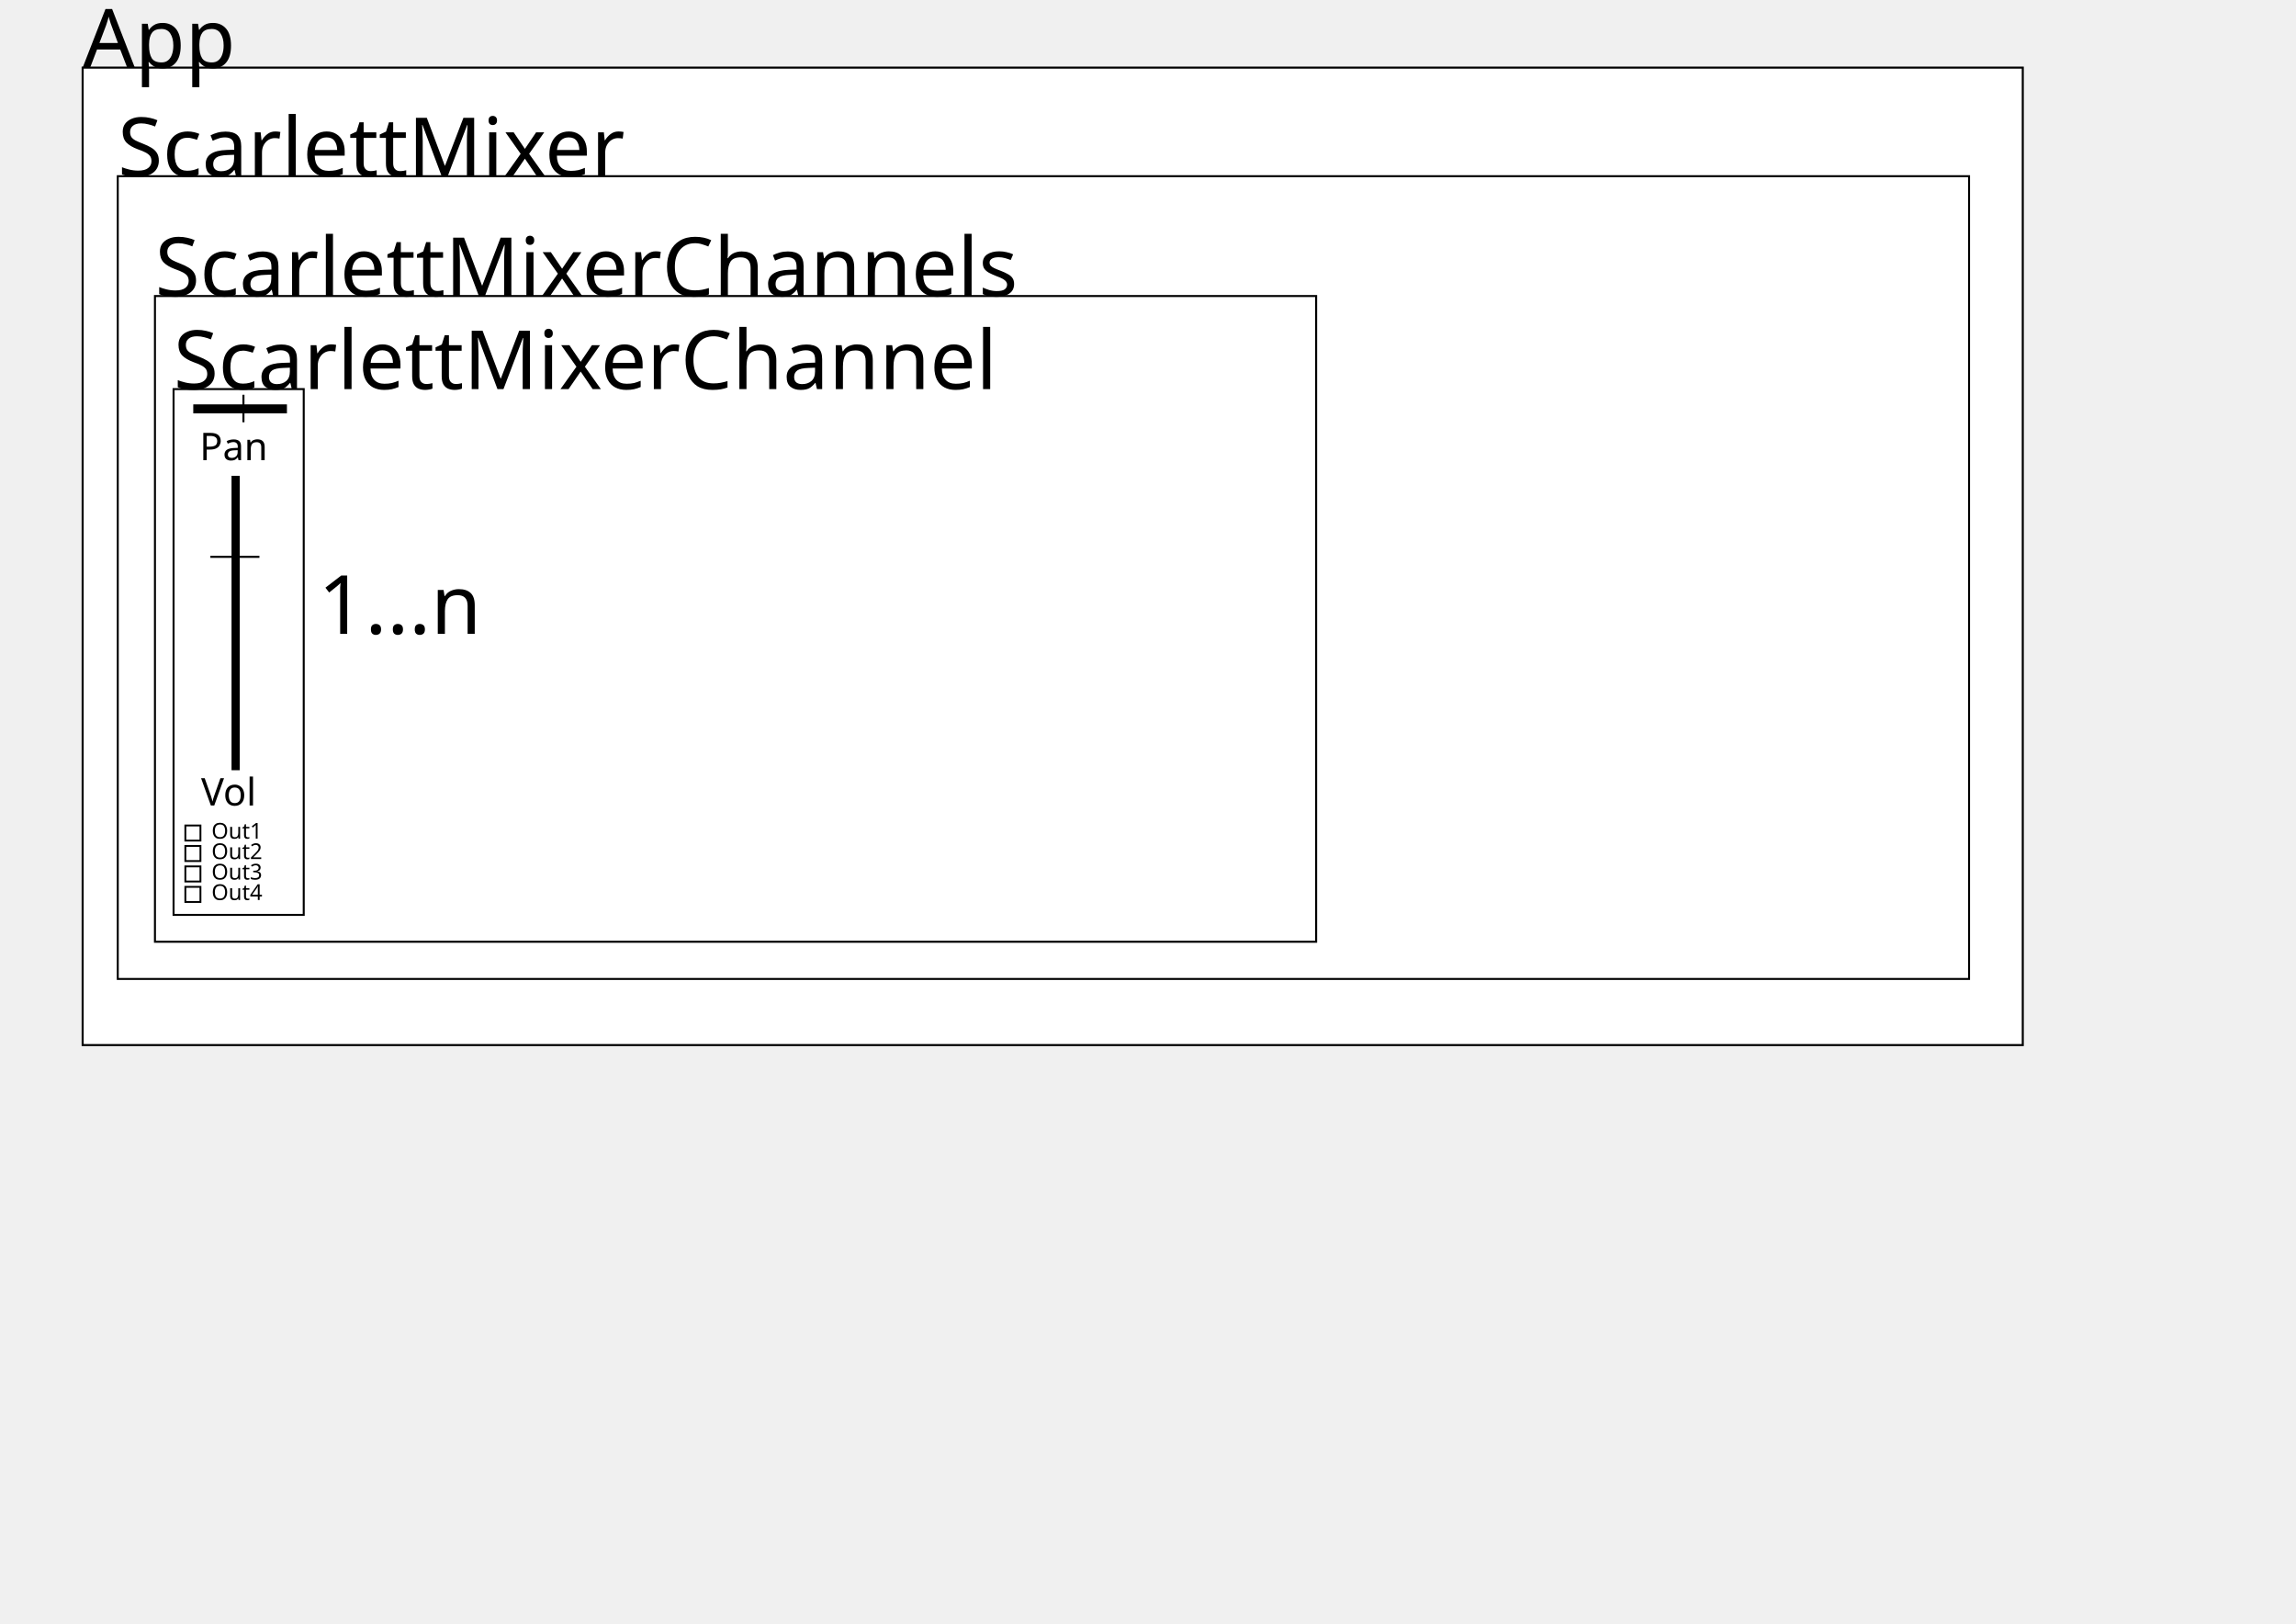
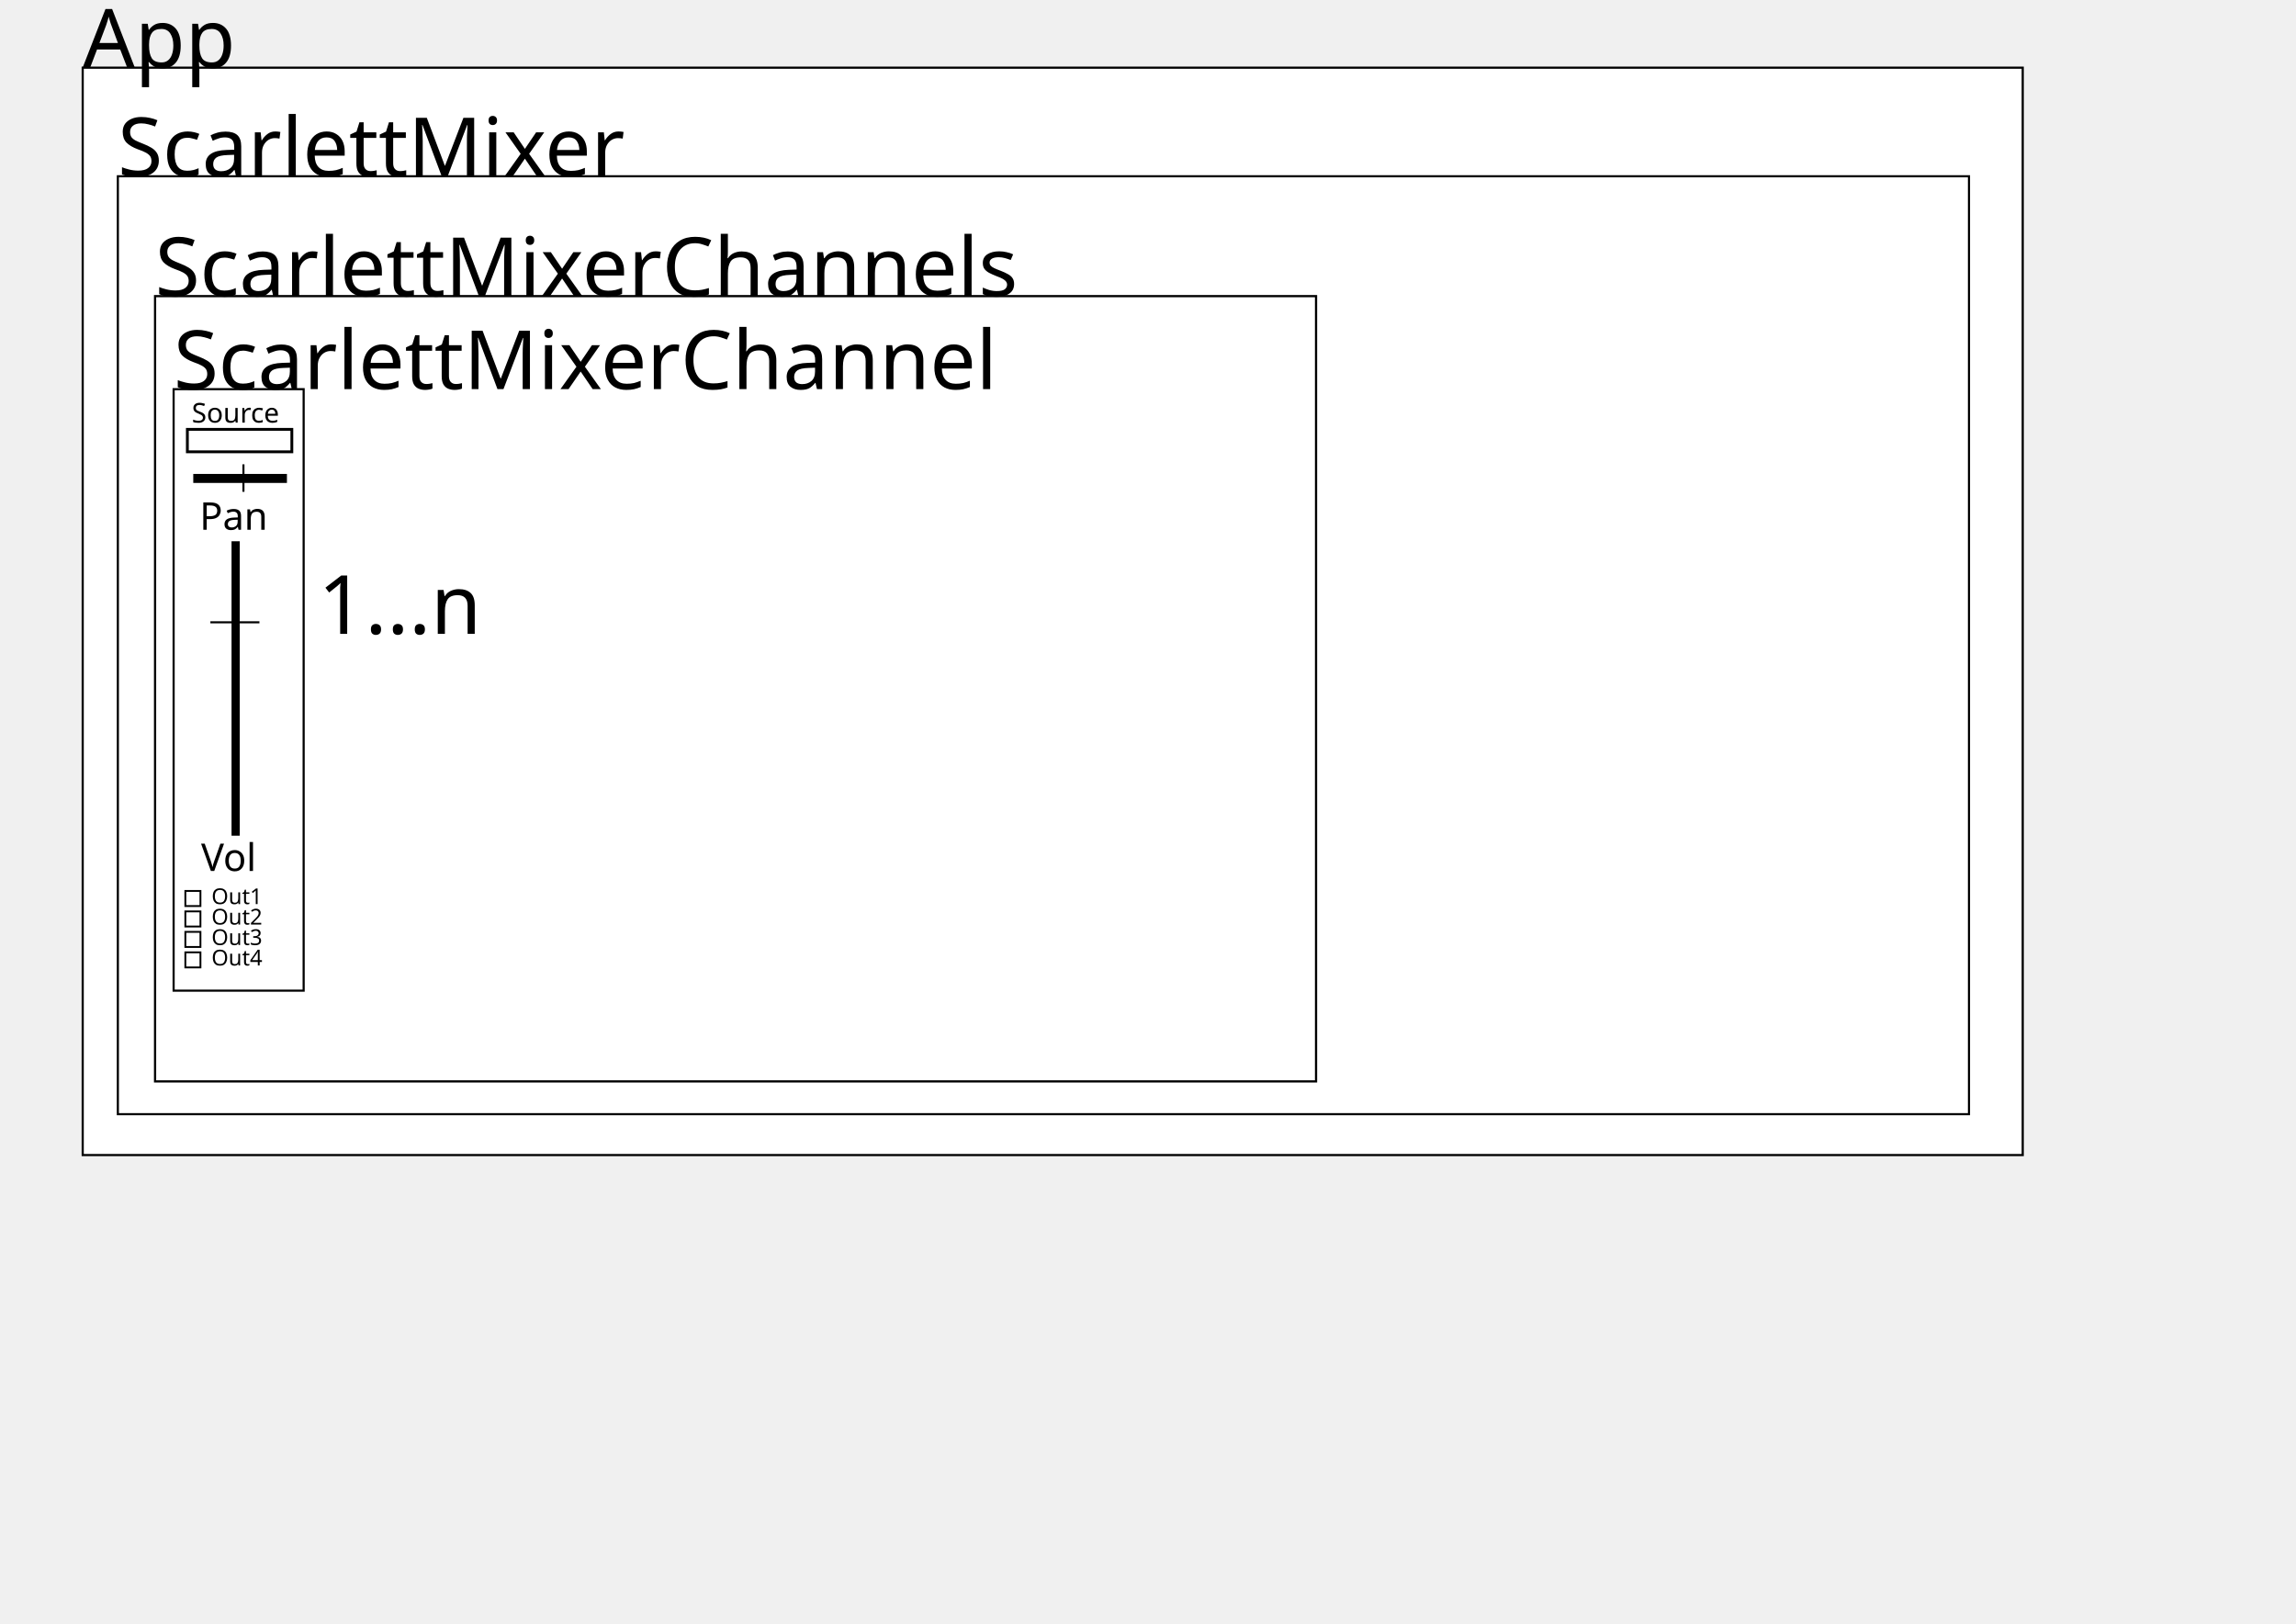
<svg xmlns="http://www.w3.org/2000/svg" width="297mm" height="210mm" viewBox="0 0 297 210" version="1.1" id="svg8">
  <defs id="defs2" />
  <g id="layer1" transform="translate(0,-87)">
-     <rect id="rect3713" width="250.966" height="126.418" x="10.691" y="95.746" style="stroke-width:0.265;fill:#ffffff;fill-opacity:1;stroke:#000000;stroke-opacity:1" />
+     <rect id="rect3713" width="250.952" height="140.635" x="10.698" y="95.753" style="fill:#ffffff;fill-opacity:1;stroke:#000000;stroke-width:0.279;stroke-opacity:1" />
    <text xml:space="preserve" style="font-style:normal;font-weight:normal;font-size:10.583px;line-height:1.25;font-family:sans-serif;letter-spacing:0px;word-spacing:0px;fill:#000000;fill-opacity:1;stroke:none;stroke-width:0.265" x="10.691" y="95.746" id="text4522">
      <tspan id="tspan4520" x="10.691" y="95.746" style="stroke-width:0.265">App</tspan>
    </text>
-     <rect style="fill:#ffffff;fill-opacity:1;stroke:#000000;stroke-width:0.254;stroke-opacity:1" id="rect4526" width="239.474" height="103.826" x="15.234" y="109.786" />
+     <rect style="fill:#ffffff;fill-opacity:1;stroke:#000000;stroke-width:0.275;stroke-opacity:1" id="rect4526" width="239.453" height="121.305" x="15.245" y="109.797" />
    <text xml:space="preserve" style="font-style:normal;font-weight:normal;font-size:10.583px;line-height:1.25;font-family:sans-serif;letter-spacing:0px;word-spacing:0px;fill:#000000;fill-opacity:1;stroke:none;stroke-width:0.265" x="15.234" y="109.786" id="text4530">
      <tspan id="tspan4528" x="15.234" y="109.786" style="stroke-width:0.265">ScarlettMixer</tspan>
    </text>
-     <rect style="fill:#ffffff;fill-opacity:1;stroke:#000000;stroke-width:0.259;stroke-opacity:1" id="rect4532" width="150.205" height="83.515" x="20.045" y="125.286" />
+     <rect style="fill:#ffffff;fill-opacity:1;stroke:#000000;stroke-width:0.286;stroke-opacity:1" id="rect4532" width="150.179" height="101.565" x="20.059" y="125.299" />
    <text xml:space="preserve" style="font-style:normal;font-weight:normal;font-size:10.583px;line-height:1.25;font-family:sans-serif;letter-spacing:0px;word-spacing:0px;fill:#000000;fill-opacity:1;stroke:none;stroke-width:0.265" x="20.045" y="125.286" id="text4536">
      <tspan id="tspan4534" x="20.045" y="125.286" style="stroke-width:0.265">ScarlettMixerChannels</tspan>
    </text>
-     <rect style="fill:#ffffff;fill-opacity:1;stroke:#000000;stroke-width:0.256;stroke-opacity:1" id="rect4557" width="16.838" height="68.004" x="22.451" y="137.323" />
+     <rect style="fill:#ffffff;fill-opacity:1;stroke:#000000;stroke-width:0.274;stroke-opacity:1" id="rect4557" width="16.82" height="77.794" x="22.459" y="137.332" />
    <text xml:space="preserve" style="font-style:normal;font-weight:normal;font-size:10.583px;line-height:1.25;font-family:sans-serif;letter-spacing:0px;word-spacing:0px;fill:#000000;fill-opacity:1;stroke:none;stroke-width:0.265" x="22.451" y="137.323" id="text4561">
      <tspan id="tspan4559" x="22.451" y="137.323" style="stroke-width:0.265">ScarlettMixerChannel</tspan>
    </text>
    <text xml:space="preserve" style="font-style:normal;font-weight:normal;font-size:10.583px;line-height:1.25;font-family:sans-serif;letter-spacing:0px;word-spacing:0px;fill:#000000;fill-opacity:1;stroke:none;stroke-width:0.265" x="41.16" y="168.978" id="text4565">
      <tspan id="tspan4563" x="41.16" y="168.978" style="stroke-width:0.265">1...n</tspan>
    </text>
-     <path style="fill:none;stroke:#000000;stroke-width:1.061;stroke-linecap:butt;stroke-linejoin:miter;stroke-miterlimit:4;stroke-dasharray:none;stroke-opacity:1" d="M 30.481,186.615 V 148.538" id="path4567" />
-     <path style="fill:none;stroke:#000000;stroke-width:0.265px;stroke-linecap:butt;stroke-linejoin:miter;stroke-opacity:1" d="m 27.212,159.018 h 6.346" id="path4569" />
-     <path style="fill:none;stroke:#000000;stroke-width:1.165;stroke-linecap:butt;stroke-linejoin:miter;stroke-miterlimit:4;stroke-dasharray:none;stroke-opacity:1" d="M 25,139.882 H 37.116" id="path4571" />
-     <path style="fill:none;stroke:#000000;stroke-width:0.265px;stroke-linecap:butt;stroke-linejoin:miter;stroke-opacity:1" d="m 31.491,138.055 v 3.558" id="path4573" />
-     <text xml:space="preserve" style="font-style:normal;font-weight:normal;font-size:6.35px;line-height:1.25;font-family:sans-serif;letter-spacing:0px;word-spacing:0px;fill:#000000;fill-opacity:1;stroke:none;stroke-width:0.265" x="25.818" y="146.518" id="text4577">
-       <tspan id="tspan4575" x="25.818" y="146.518" style="font-size:4.939px;stroke-width:0.265">Pan</tspan>
+     <path style="fill:none;stroke:#000000;stroke-width:1.165;stroke-linecap:butt;stroke-linejoin:miter;stroke-miterlimit:4;stroke-dasharray:none;stroke-opacity:1" d="M 25,148.878 H 37.116" id="path4571" />
+     <path style="fill:none;stroke:#000000;stroke-width:0.265px;stroke-linecap:butt;stroke-linejoin:miter;stroke-opacity:1" d="m 31.491,147.051 v 3.558" id="path4573" />
+     <text xml:space="preserve" style="font-style:normal;font-weight:normal;font-size:6.35px;line-height:1.25;font-family:sans-serif;letter-spacing:0px;word-spacing:0px;fill:#000000;fill-opacity:1;stroke:none;stroke-width:0.265" x="25.818" y="155.513" id="text4577">
+       <tspan id="tspan4575" x="25.818" y="155.513" style="font-size:4.939px;stroke-width:0.265">Pan</tspan>
    </text>
-     <text xml:space="preserve" style="font-style:normal;font-weight:normal;font-size:6.35px;line-height:1.25;font-family:sans-serif;letter-spacing:0px;word-spacing:0px;fill:#000000;fill-opacity:1;stroke:none;stroke-width:0.265" x="26.011" y="191.178" id="text4581">
-       <tspan id="tspan4579" x="26.011" y="191.178" style="font-size:4.939px;stroke-width:0.265">Vol</tspan>
-     </text>
-     <rect style="fill:#ffffff;fill-opacity:1;stroke:#000000;stroke-width:0.239;stroke-miterlimit:4;stroke-dasharray:none;stroke-opacity:1" id="rect4586" width="1.953" height="1.953" x="23.976" y="193.763" />
-     <rect y="196.409" x="23.976" height="1.953" width="1.953" id="rect4588" style="fill:#ffffff;fill-opacity:1;stroke:#000000;stroke-width:0.239;stroke-miterlimit:4;stroke-dasharray:none;stroke-opacity:1" />
-     <rect style="fill:#ffffff;fill-opacity:1;stroke:#000000;stroke-width:0.239;stroke-miterlimit:4;stroke-dasharray:none;stroke-opacity:1" id="rect4590" width="1.953" height="1.953" x="23.976" y="199.055" />
-     <rect y="201.701" x="23.976" height="1.953" width="1.953" id="rect4592" style="fill:#ffffff;fill-opacity:1;stroke:#000000;stroke-width:0.239;stroke-miterlimit:4;stroke-dasharray:none;stroke-opacity:1" />
-     <text xml:space="preserve" style="font-style:normal;font-weight:normal;font-size:4.233px;line-height:1.25;font-family:sans-serif;letter-spacing:0px;word-spacing:0px;fill:#000000;fill-opacity:1;stroke:none;stroke-width:0.265" x="27.356" y="195.461" id="text4596">
-       <tspan id="tspan4594" x="27.356" y="195.461" style="font-size:2.822px;stroke-width:0.265">Out1</tspan>
-     </text>
-     <text id="text4600" y="198.107" x="27.356" style="font-style:normal;font-weight:normal;font-size:4.233px;line-height:1.25;font-family:sans-serif;letter-spacing:0px;word-spacing:0px;fill:#000000;fill-opacity:1;stroke:none;stroke-width:0.265" xml:space="preserve">
-       <tspan style="font-size:2.822px;stroke-width:0.265" y="198.107" x="27.356" id="tspan4598">Out2</tspan>
-     </text>
-     <text xml:space="preserve" style="font-style:normal;font-weight:normal;font-size:4.233px;line-height:1.25;font-family:sans-serif;letter-spacing:0px;word-spacing:0px;fill:#000000;fill-opacity:1;stroke:none;stroke-width:0.265" x="27.356" y="200.753" id="text4604">
-       <tspan id="tspan4602" x="27.356" y="200.753" style="font-size:2.822px;stroke-width:0.265">Out3</tspan>
-     </text>
-     <text id="text4608" y="203.399" x="27.356" style="font-style:normal;font-weight:normal;font-size:4.233px;line-height:1.25;font-family:sans-serif;letter-spacing:0px;word-spacing:0px;fill:#000000;fill-opacity:1;stroke:none;stroke-width:0.265" xml:space="preserve">
-       <tspan style="font-size:2.822px;stroke-width:0.265" y="203.399" x="27.356" id="tspan4606">Out4</tspan>
+     <g id="g4628" transform="translate(0,8.466667)">
+       <path id="path4567" d="M 30.481,186.615 V 148.538" style="fill:none;stroke:#000000;stroke-width:1.061;stroke-linecap:butt;stroke-linejoin:miter;stroke-miterlimit:4;stroke-dasharray:none;stroke-opacity:1" />
+       <path id="path4569" d="m 27.212,159.018 h 6.346" style="fill:none;stroke:#000000;stroke-width:0.265px;stroke-linecap:butt;stroke-linejoin:miter;stroke-opacity:1" />
+       <text id="text4581" y="191.178" x="26.011" style="font-style:normal;font-weight:normal;font-size:6.35px;line-height:1.25;font-family:sans-serif;letter-spacing:0px;word-spacing:0px;fill:#000000;fill-opacity:1;stroke:none;stroke-width:0.265" xml:space="preserve">
+         <tspan style="font-size:4.939px;stroke-width:0.265" y="191.178" x="26.011" id="tspan4579">Vol</tspan>
+       </text>
+     </g>
+     <g id="g4622" transform="translate(0,8.466667)">
+       <rect y="193.763" x="23.976" height="1.953" width="1.953" id="rect4586" style="fill:#ffffff;fill-opacity:1;stroke:#000000;stroke-width:0.239;stroke-miterlimit:4;stroke-dasharray:none;stroke-opacity:1" />
+       <rect style="fill:#ffffff;fill-opacity:1;stroke:#000000;stroke-width:0.239;stroke-miterlimit:4;stroke-dasharray:none;stroke-opacity:1" id="rect4588" width="1.953" height="1.953" x="23.976" y="196.409" />
+       <rect y="199.055" x="23.976" height="1.953" width="1.953" id="rect4590" style="fill:#ffffff;fill-opacity:1;stroke:#000000;stroke-width:0.239;stroke-miterlimit:4;stroke-dasharray:none;stroke-opacity:1" />
+       <rect style="fill:#ffffff;fill-opacity:1;stroke:#000000;stroke-width:0.239;stroke-miterlimit:4;stroke-dasharray:none;stroke-opacity:1" id="rect4592" width="1.953" height="1.953" x="23.976" y="201.701" />
+       <text id="text4596" y="195.461" x="27.356" style="font-style:normal;font-weight:normal;font-size:4.233px;line-height:1.25;font-family:sans-serif;letter-spacing:0px;word-spacing:0px;fill:#000000;fill-opacity:1;stroke:none;stroke-width:0.265" xml:space="preserve">
+         <tspan style="font-size:2.822px;stroke-width:0.265" y="195.461" x="27.356" id="tspan4594">Out1</tspan>
+       </text>
+       <text xml:space="preserve" style="font-style:normal;font-weight:normal;font-size:4.233px;line-height:1.25;font-family:sans-serif;letter-spacing:0px;word-spacing:0px;fill:#000000;fill-opacity:1;stroke:none;stroke-width:0.265" x="27.356" y="198.107" id="text4600">
+         <tspan id="tspan4598" x="27.356" y="198.107" style="font-size:2.822px;stroke-width:0.265">Out2</tspan>
+       </text>
+       <text id="text4604" y="200.753" x="27.356" style="font-style:normal;font-weight:normal;font-size:4.233px;line-height:1.25;font-family:sans-serif;letter-spacing:0px;word-spacing:0px;fill:#000000;fill-opacity:1;stroke:none;stroke-width:0.265" xml:space="preserve">
+         <tspan style="font-size:2.822px;stroke-width:0.265" y="200.753" x="27.356" id="tspan4602">Out3</tspan>
+       </text>
+       <text xml:space="preserve" style="font-style:normal;font-weight:normal;font-size:4.233px;line-height:1.25;font-family:sans-serif;letter-spacing:0px;word-spacing:0px;fill:#000000;fill-opacity:1;stroke:none;stroke-width:0.265" x="27.356" y="203.399" id="text4608">
+         <tspan id="tspan4606" x="27.356" y="203.399" style="font-size:2.822px;stroke-width:0.265">Out4</tspan>
+       </text>
+     </g>
+     <rect style="fill:#ffffff;fill-opacity:1;stroke:#000000;stroke-width:0.365;stroke-miterlimit:4;stroke-dasharray:none;stroke-opacity:1" id="rect4630" width="13.515" height="2.904" x="24.237" y="142.53" />
+     <text xml:space="preserve" style="font-style:normal;font-weight:normal;font-size:4.233px;line-height:1.25;font-family:sans-serif;letter-spacing:0px;word-spacing:0px;fill:#000000;fill-opacity:1;stroke:none;stroke-width:0.265" x="24.796" y="141.66" id="text4634">
+       <tspan id="tspan4632" x="24.796" y="141.66" style="font-size:3.528px;stroke-width:0.265">Source</tspan>
    </text>
  </g>
</svg>
